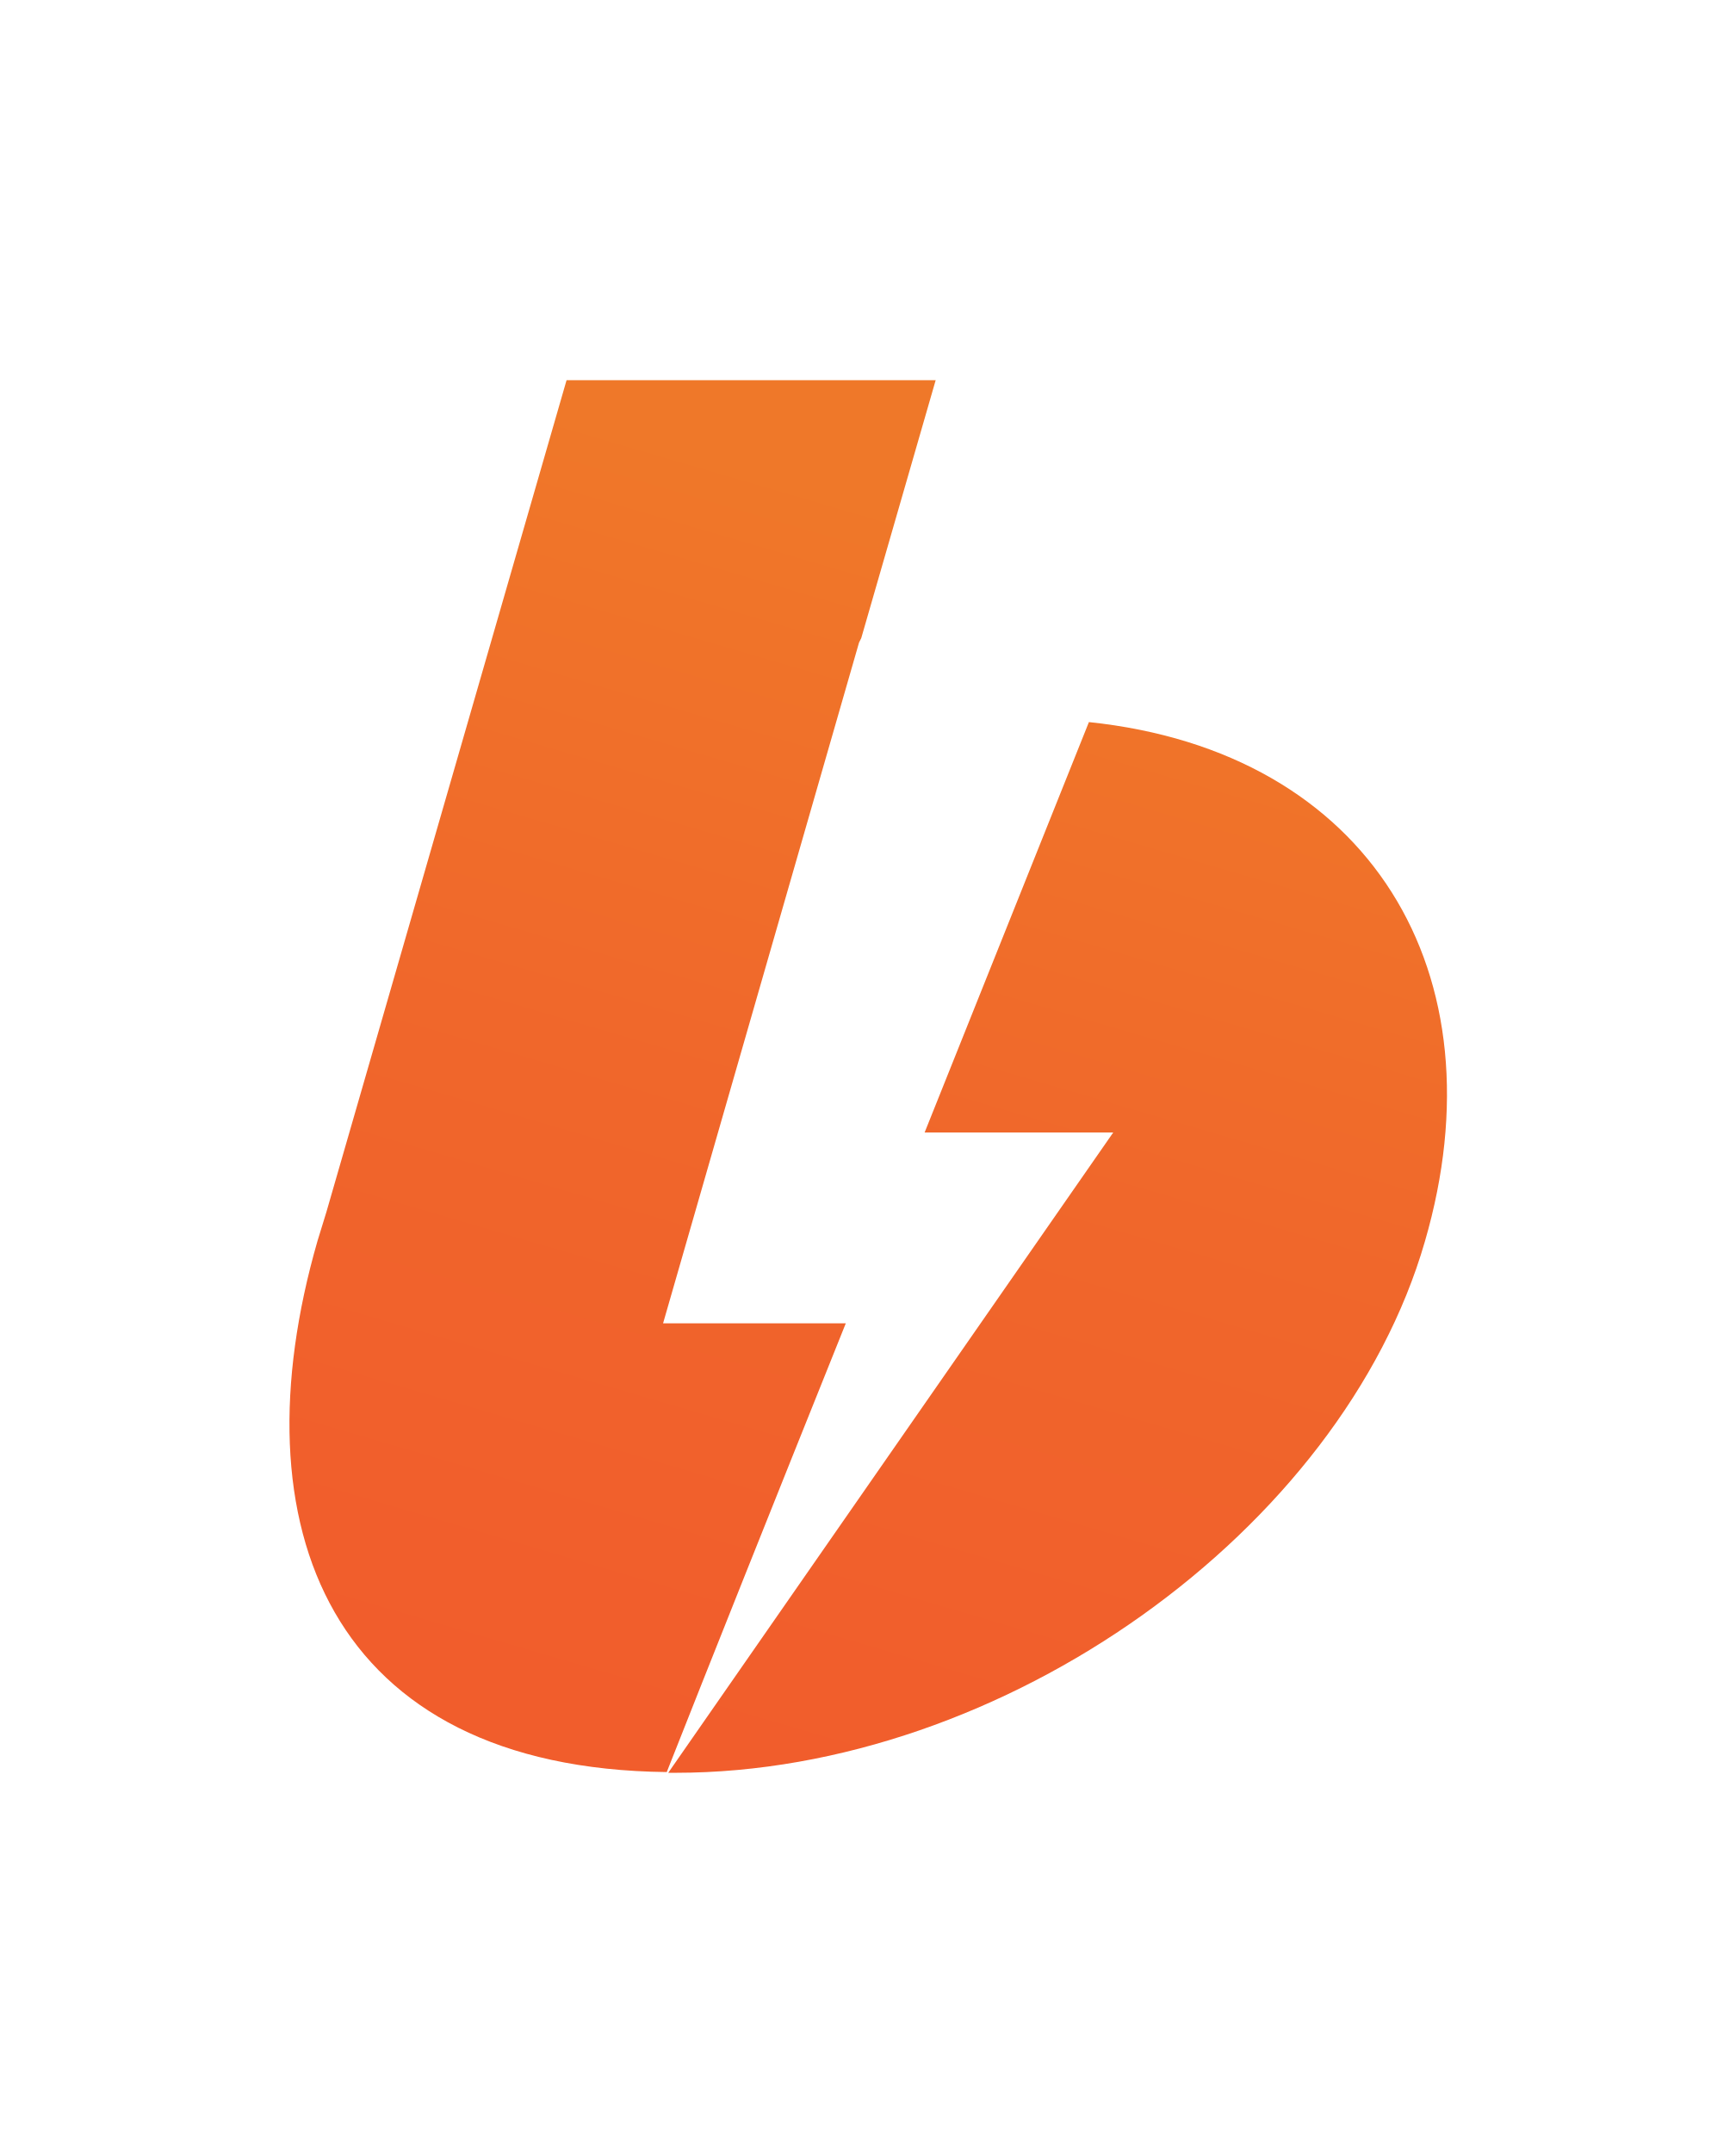
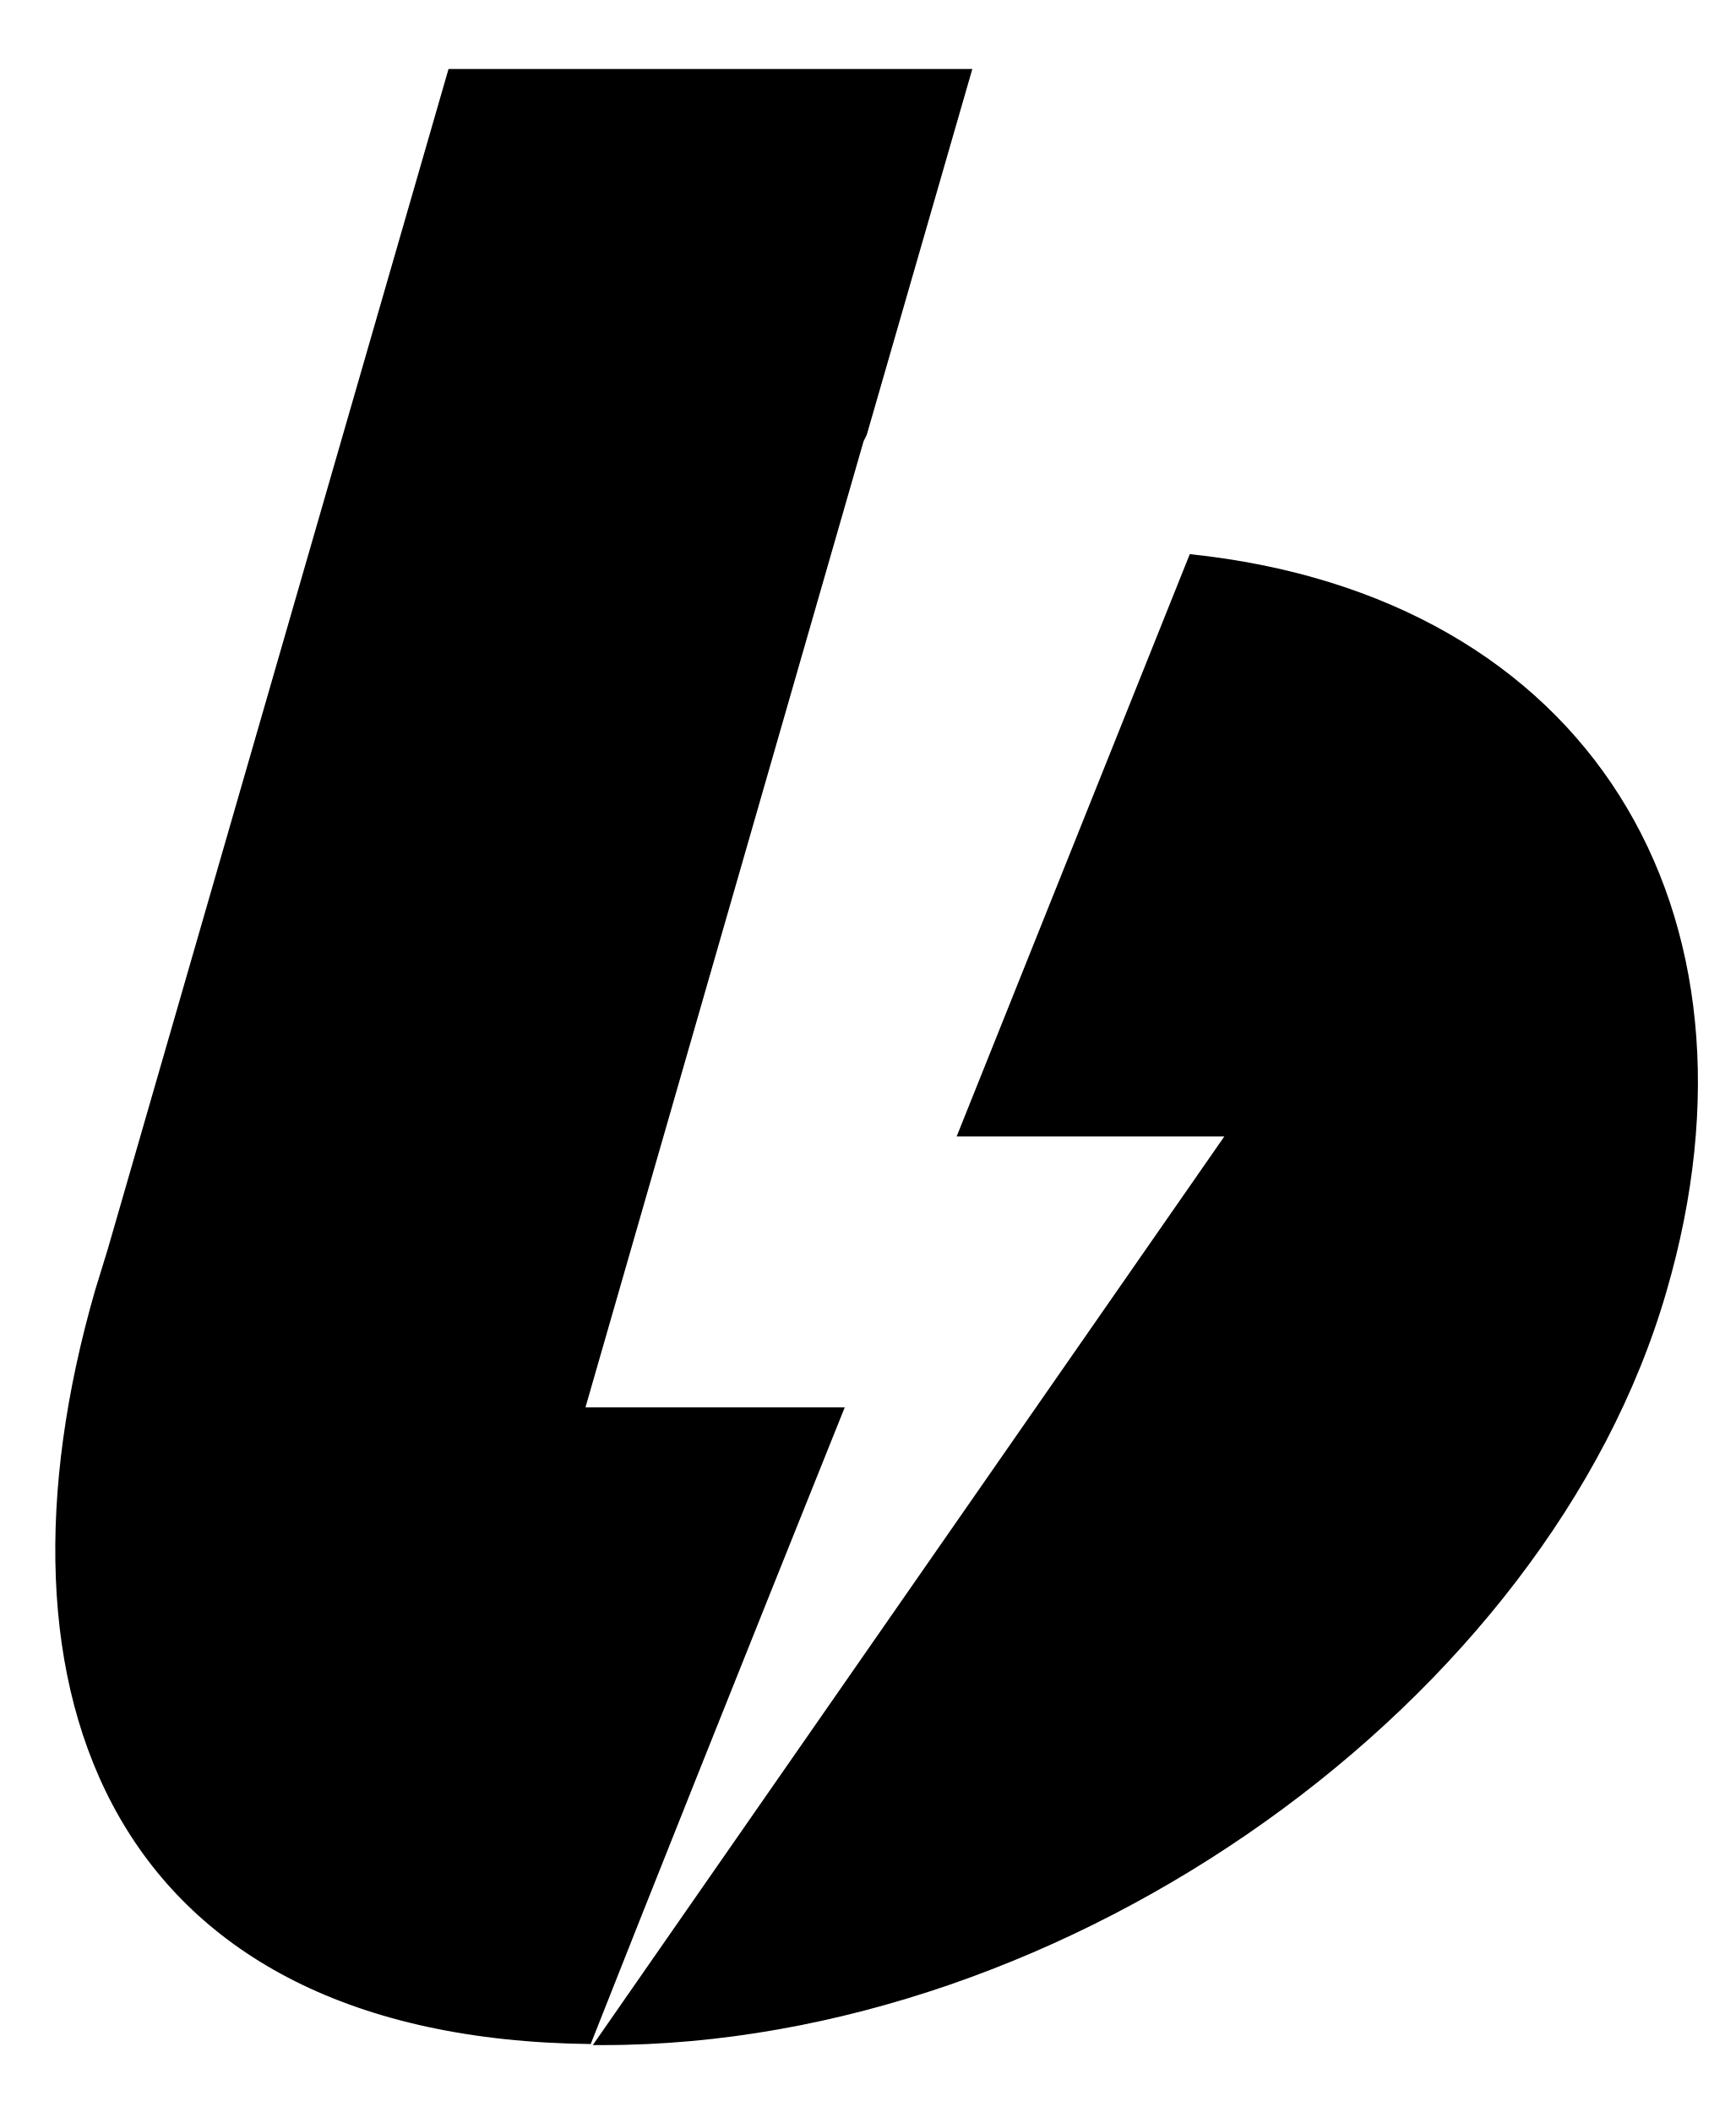
- <svg xmlns="http://www.w3.org/2000/svg" version="1.1" id="Слой_1" x="0px" y="0px" viewBox="0 0 235.6 292.2" style="enable-background:new 0 0 235.6 292.2;" xml:space="preserve">
-   <style type="text/css">
- 	.st0{fill:url(#SVGID_1_);}
- </style>
-   <g id="b_1_">
-     <linearGradient id="SVGID_1_" gradientUnits="userSpaceOnUse" x1="145.078" y1="76.148" x2="80.587" y2="296.079">
-       <stop offset="0" style="stop-color:#EF7829" />
-       <stop offset="5.189538e-02" style="stop-color:#F07529" />
-       <stop offset="0.355" style="stop-color:#F0672B" />
-       <stop offset="0.667" style="stop-color:#F15E2C" />
-       <stop offset="1" style="stop-color:#F15A2C" />
-     </linearGradient>
-     <path class="st0" d="M44.3,164.5L76.9,51.6H127l-10.1,35c-0.1,0.2-0.2,0.4-0.3,0.6L90,179.6h24.8c-10.4,25.9-18.5,46.2-24.3,60.9   c-45.8-0.5-58.6-33.3-47.4-72.1 M90.7,240.6l60.4-86.9h-25.6l22.3-55.7c38.2,4,56.2,34.1,45.6,70.5   c-11.3,39.1-57.1,72.1-101.7,72.1C91.3,240.6,91,240.6,90.7,240.6z" />
-   </g>
+ <svg xmlns="http://www.w3.org/2000/svg" viewBox="34 45 166 202">
+   <path d="M44.3 164.5 76.9 51.6H127l-10.1 35c-.1.2-.2.4-.3.6L90 179.6h24.8c-10.4 25.9-18.5 46.2-24.3 60.9-45.8-.5-58.6-33.3-47.4-72.1m47.6 72.2 60.4-86.9h-25.6L147.8 98c38.2 4 56.2 34.1 45.6 70.5-11.3 39.1-57.1 72.1-101.7 72.1z" />
</svg>
